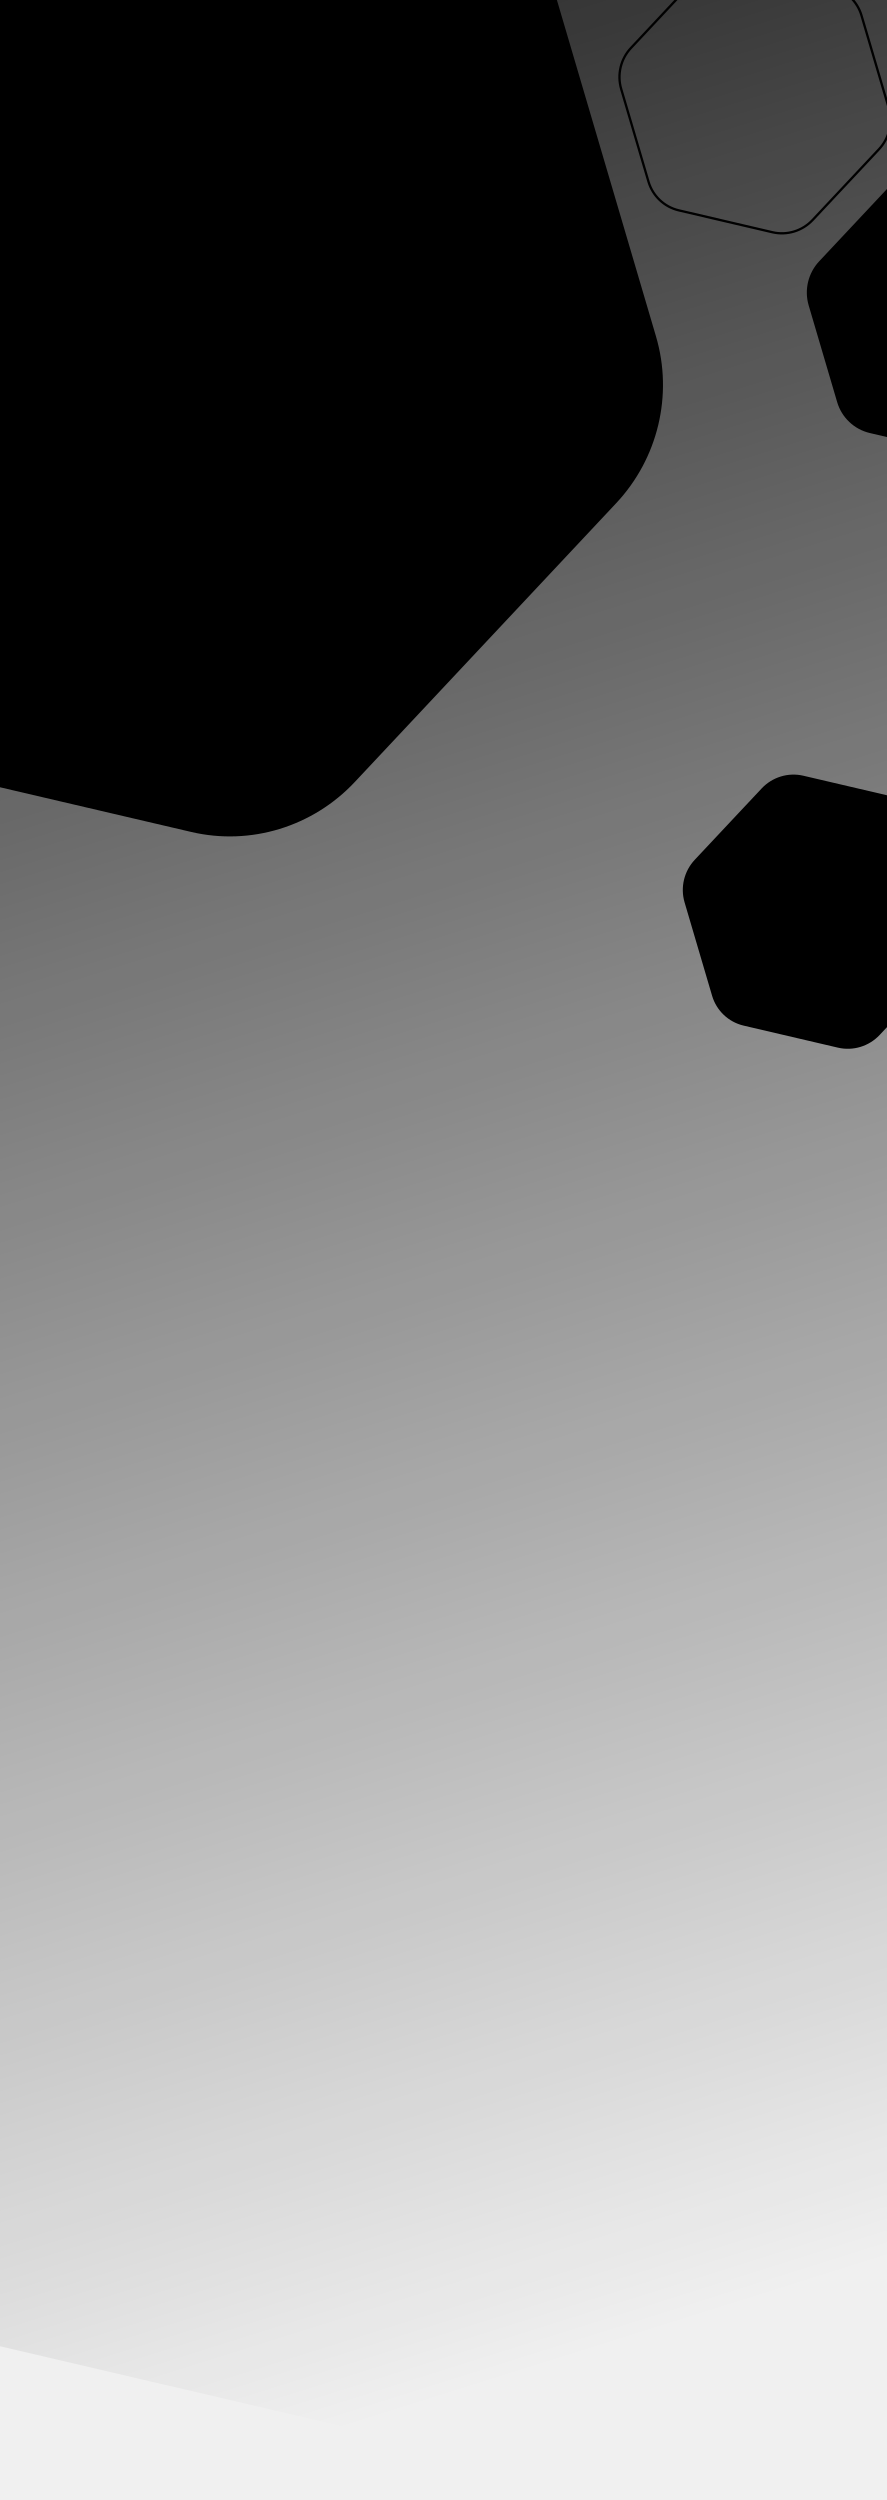
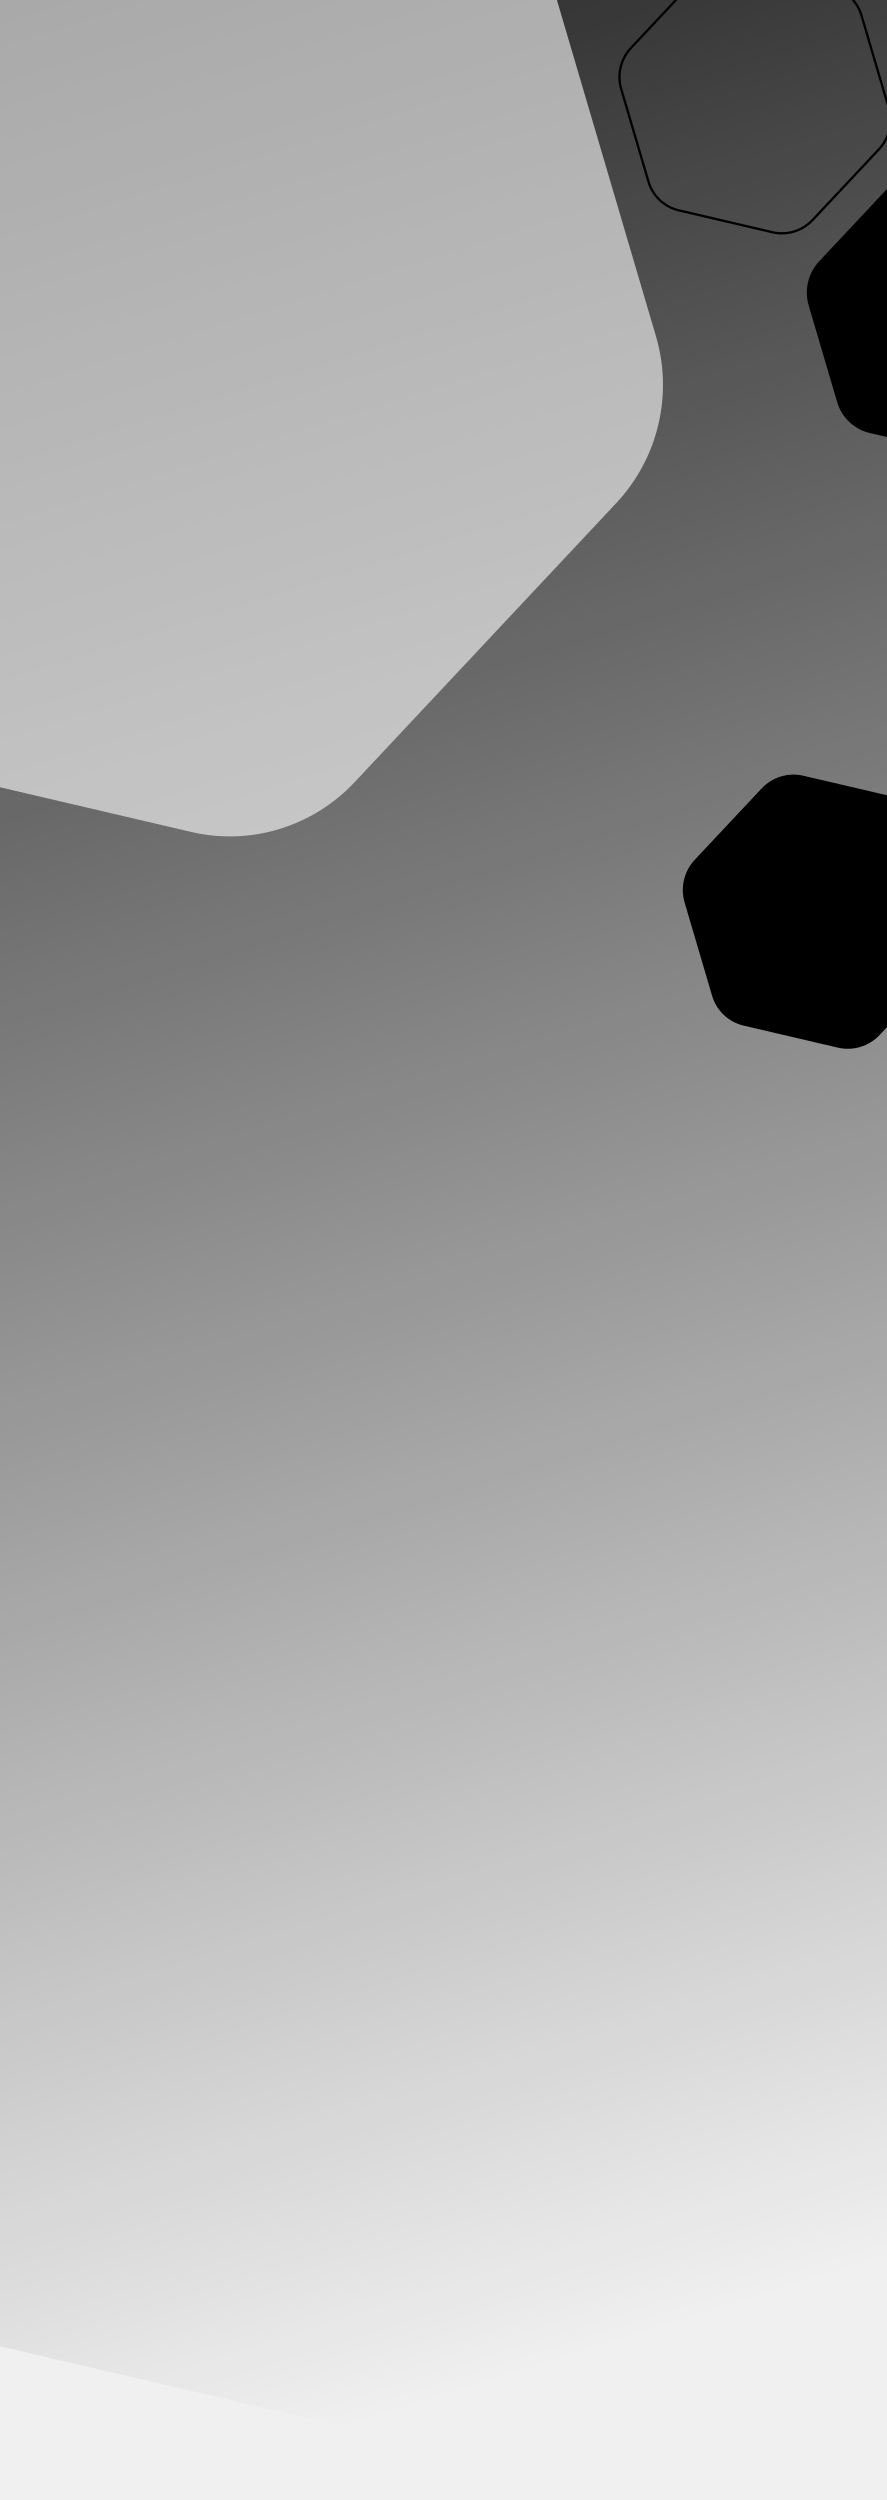
<svg xmlns="http://www.w3.org/2000/svg" width="768" height="2167" viewBox="0 0 768 2167" fill="none">
  <path d="M1450.75 1440.1L881.009 2047.78C789.702 2145.16 654.09 2186.59 525.223 2156.48L-278.895 1968.55C-407.761 1938.44 -510.274 1841.34 -547.839 1713.85L-782.21 918.267C-819.768 790.772 -786.659 652.246 -695.351 554.864L-125.609 -52.811C-34.301 -150.193 101.311 -191.626 230.177 -161.512L1034.29 26.416C1163.16 56.529 1265.67 153.628 1303.24 281.113L1537.59 1076.7C1575.15 1204.2 1542.04 1342.73 1450.75 1440.1Z" fill="url(#bg-top-multi-9-tablet-a)" />
-   <path d="M534.078 436.188L307.429 677.928C271.106 716.667 217.158 733.15 165.893 721.17L-153.994 646.41C-205.258 634.431 -246.039 595.804 -260.983 545.089L-354.218 228.596C-369.159 177.877 -355.988 122.77 -319.664 84.031L-93.015 -157.709C-56.692 -196.449 -2.744 -212.931 48.521 -200.952L368.407 -126.192C419.672 -114.212 460.453 -75.585 475.396 -24.871L568.625 291.624C583.566 342.343 570.395 397.451 534.078 436.188Z" fill="currentcolor" class="theme-tint-10" />
+   <path opacity="0.6" d="M534.078 436.188L307.429 677.928C271.106 716.667 217.158 733.15 165.893 721.17L-153.994 646.41C-205.258 634.431 -246.039 595.804 -260.983 545.089L-354.218 228.596C-369.159 177.877 -355.988 122.77 -319.664 84.031L-93.015 -157.709C-56.692 -196.449 -2.744 -212.931 48.521 -200.952L368.407 -126.192C419.672 -114.212 460.453 -75.585 475.396 -24.871L568.625 291.624C583.566 342.343 570.395 397.451 534.078 436.188Z" fill="white" />
  <path d="M720.386 -11.482L720.614 -12.456L720.386 -11.482L639.323 -30.427C626.684 -33.381 613.376 -29.318 604.413 -19.759L546.978 41.501C538.014 51.061 534.766 64.658 538.451 77.169L562.078 157.372C565.764 169.88 575.82 179.403 588.459 182.357L669.522 201.302C682.161 204.255 695.468 200.193 704.431 190.633L761.867 129.374C770.829 119.814 774.077 106.217 770.392 93.706L771.351 93.424L770.392 93.706L746.767 13.503C743.081 0.994 733.025 -8.529 720.386 -11.482Z" stroke="url(#bg-top-multi-9-tablet-b)" stroke-width="2" />
  <path d="M820.467 835.265L762.53 897.059C753.245 906.961 739.455 911.174 726.351 908.112L644.581 889.002C631.477 885.94 621.053 876.066 617.233 863.102L593.4 782.2C589.58 769.235 592.947 755.149 602.232 745.246L660.169 683.453C669.454 673.55 683.244 669.337 696.348 672.399L778.118 691.509C791.222 694.571 801.646 704.445 805.466 717.409L829.297 798.311C833.117 811.276 829.75 825.363 820.467 835.265Z" fill="currentcolor" class="theme-tint-10" />
  <path d="M936.176 319.691L876.16 383.703C866.542 393.961 852.257 398.325 838.682 395.153L753.977 375.357C740.402 372.185 729.603 361.957 725.646 348.528L700.958 264.721C697.001 251.291 700.489 236.698 710.107 226.44L770.124 162.428C779.742 152.17 794.027 147.806 807.602 150.978L892.307 170.774C905.882 173.946 916.68 184.174 920.638 197.604L945.324 281.411C949.281 294.841 945.793 309.433 936.176 319.691Z" fill="currentcolor" class="theme-tint-10" />
  <defs>
    <linearGradient id="bg-top-multi-9-tablet-a" x1="-57.024" y1="-422.219" x2="699.66" y2="1980.92" gradientUnits="userSpaceOnUse">
      <stop stop-color="currentcolor" class="theme-tint-15" />
      <stop offset="1" stop-color="currentcolor" class="theme-tint-15" stop-opacity="0" />
    </linearGradient>
    <linearGradient id="bg-top-multi-9-tablet-b" x1="772.324" y1="81.419" x2="536.475" y2="87.403" gradientUnits="userSpaceOnUse">
      <stop stop-color="currentcolor" class="theme-tint-5" />
      <stop offset="1" stop-color="currentcolor" class="theme-shade-5" />
    </linearGradient>
  </defs>
</svg>
